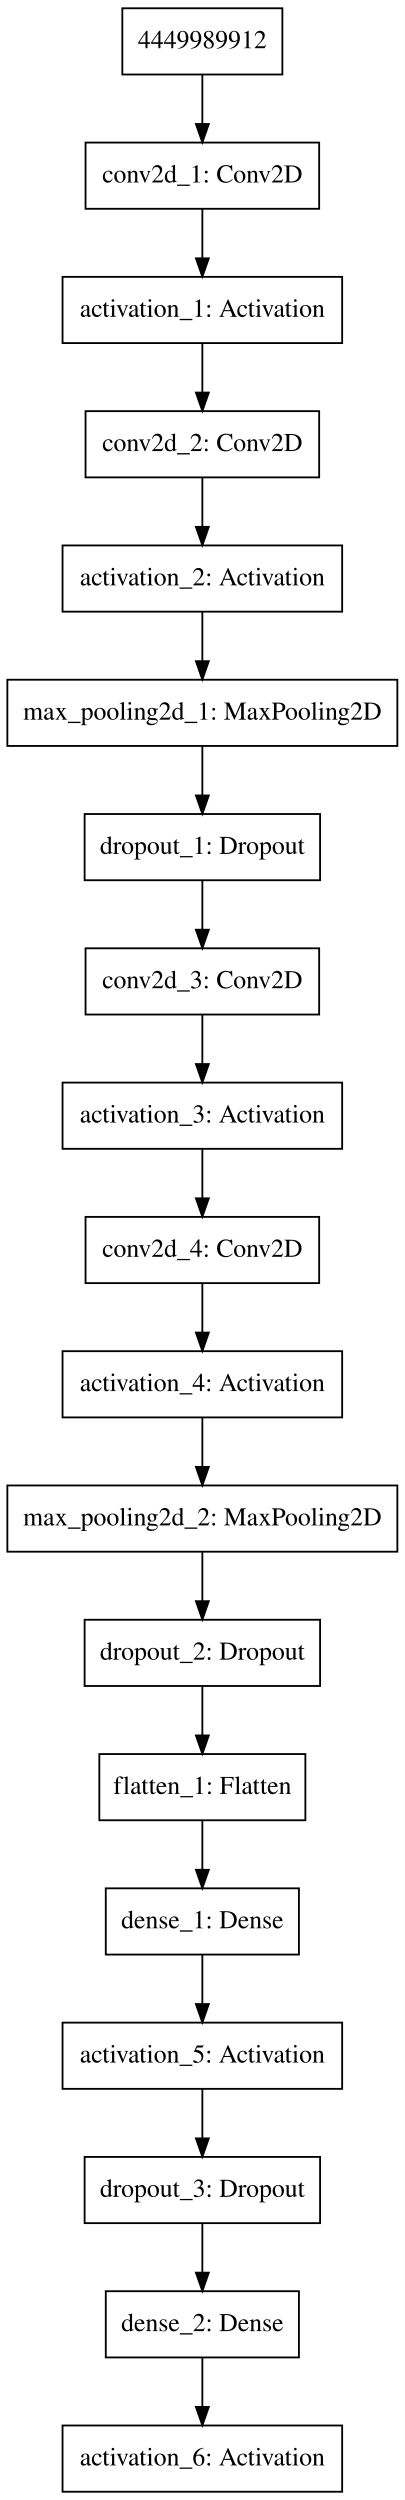
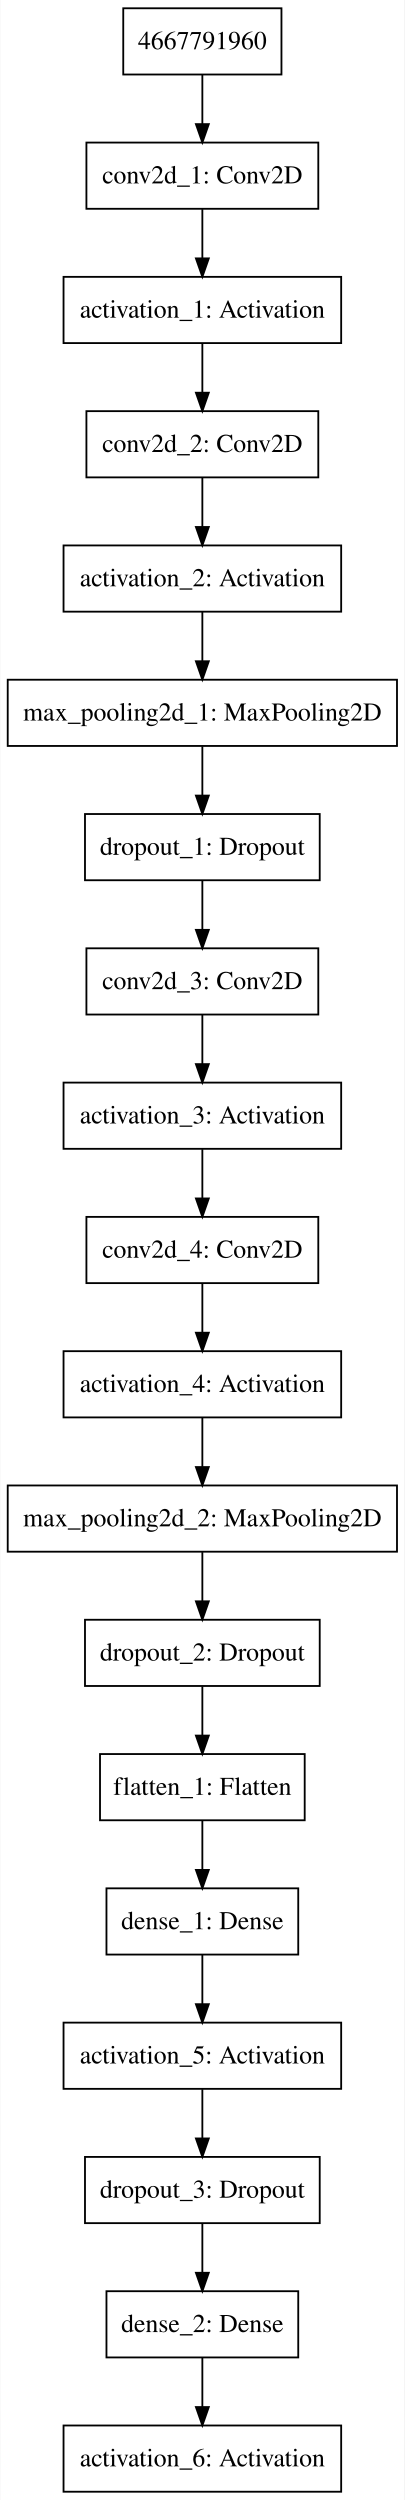
- <svg xmlns="http://www.w3.org/2000/svg" width="220pt" height="1359pt" viewBox="0.00 0.00 220.00 1359.00">
+ <svg xmlns="http://www.w3.org/2000/svg" width="220pt" height="1359pt" viewBox="0.00 0.00 219.61 1359.00">
  <g id="graph0" class="graph" transform="scale(1 1) rotate(0) translate(4 1355)">
-     <polygon fill="#ffffff" stroke="transparent" points="-4,4 -4,-1355 216,-1355 216,4 -4,4" />
+     <polygon fill="white" stroke="none" points="-4,4 -4,-1355 215.61,-1355 215.61,4 -4,4" />
    <g id="node1" class="node">
-       <polygon fill="none" stroke="#000000" points="42.5,-1241.5 42.5,-1277.5 169.5,-1277.5 169.5,-1241.5 42.5,-1241.5" />
-       <text text-anchor="middle" x="106" y="-1255.8" font-family="Times,serif" font-size="14.00" fill="#000000">conv2d_1: Conv2D</text>
+       <polygon fill="none" stroke="black" points="42.779,-1241.5 42.779,-1277.5 168.831,-1277.5 168.831,-1241.5 42.779,-1241.5" />
+       <text text-anchor="middle" x="105.805" y="-1255.3" font-family="Times,serif" font-size="14.00">conv2d_1: Conv2D</text>
    </g>
    <g id="node2" class="node">
-       <polygon fill="none" stroke="#000000" points="30,-1168.5 30,-1204.5 182,-1204.5 182,-1168.5 30,-1168.5" />
-       <text text-anchor="middle" x="106" y="-1182.8" font-family="Times,serif" font-size="14.00" fill="#000000">activation_1: Activation</text>
+       <polygon fill="none" stroke="black" points="30.345,-1168.5 30.345,-1204.5 181.266,-1204.5 181.266,-1168.5 30.345,-1168.5" />
+       <text text-anchor="middle" x="105.805" y="-1182.3" font-family="Times,serif" font-size="14.00">activation_1: Activation</text>
    </g>
    <g id="edge2" class="edge">
-       <path fill="none" stroke="#000000" d="M106,-1241.455C106,-1233.383 106,-1223.676 106,-1214.682" />
-       <polygon fill="#000000" stroke="#000000" points="109.5,-1214.59 106,-1204.59 102.5,-1214.59 109.5,-1214.59" />
+       <path fill="none" stroke="black" d="M105.805,-1241.31C105.805,-1233.29 105.805,-1223.55 105.805,-1214.57" />
+       <polygon fill="black" stroke="black" points="109.305,-1214.53 105.805,-1204.53 102.305,-1214.53 109.305,-1214.53" />
    </g>
    <g id="node3" class="node">
-       <polygon fill="none" stroke="#000000" points="42.5,-1095.5 42.5,-1131.5 169.5,-1131.5 169.5,-1095.5 42.5,-1095.5" />
-       <text text-anchor="middle" x="106" y="-1109.8" font-family="Times,serif" font-size="14.00" fill="#000000">conv2d_2: Conv2D</text>
+       <polygon fill="none" stroke="black" points="42.779,-1095.5 42.779,-1131.5 168.831,-1131.5 168.831,-1095.5 42.779,-1095.5" />
+       <text text-anchor="middle" x="105.805" y="-1109.3" font-family="Times,serif" font-size="14.00">conv2d_2: Conv2D</text>
    </g>
    <g id="edge3" class="edge">
-       <path fill="none" stroke="#000000" d="M106,-1168.455C106,-1160.383 106,-1150.676 106,-1141.682" />
-       <polygon fill="#000000" stroke="#000000" points="109.5,-1141.59 106,-1131.59 102.5,-1141.59 109.5,-1141.59" />
+       <path fill="none" stroke="black" d="M105.805,-1168.31C105.805,-1160.29 105.805,-1150.55 105.805,-1141.57" />
+       <polygon fill="black" stroke="black" points="109.305,-1141.53 105.805,-1131.53 102.305,-1141.53 109.305,-1141.53" />
    </g>
    <g id="node4" class="node">
-       <polygon fill="none" stroke="#000000" points="30,-1022.5 30,-1058.5 182,-1058.5 182,-1022.5 30,-1022.5" />
-       <text text-anchor="middle" x="106" y="-1036.8" font-family="Times,serif" font-size="14.00" fill="#000000">activation_2: Activation</text>
+       <polygon fill="none" stroke="black" points="30.345,-1022.5 30.345,-1058.5 181.266,-1058.5 181.266,-1022.5 30.345,-1022.5" />
+       <text text-anchor="middle" x="105.805" y="-1036.3" font-family="Times,serif" font-size="14.00">activation_2: Activation</text>
    </g>
    <g id="edge4" class="edge">
-       <path fill="none" stroke="#000000" d="M106,-1095.455C106,-1087.383 106,-1077.676 106,-1068.682" />
-       <polygon fill="#000000" stroke="#000000" points="109.5,-1068.59 106,-1058.59 102.5,-1068.59 109.5,-1068.59" />
+       <path fill="none" stroke="black" d="M105.805,-1095.31C105.805,-1087.29 105.805,-1077.55 105.805,-1068.57" />
+       <polygon fill="black" stroke="black" points="109.305,-1068.53 105.805,-1058.53 102.305,-1068.53 109.305,-1068.53" />
    </g>
    <g id="node5" class="node">
-       <polygon fill="none" stroke="#000000" points="0,-949.5 0,-985.5 212,-985.5 212,-949.5 0,-949.5" />
-       <text text-anchor="middle" x="106" y="-963.8" font-family="Times,serif" font-size="14.00" fill="#000000">max_pooling2d_1: MaxPooling2D</text>
+       <polygon fill="none" stroke="black" points="0,-949.5 0,-985.5 211.61,-985.5 211.61,-949.5 0,-949.5" />
+       <text text-anchor="middle" x="105.805" y="-963.3" font-family="Times,serif" font-size="14.00">max_pooling2d_1: MaxPooling2D</text>
    </g>
    <g id="edge5" class="edge">
-       <path fill="none" stroke="#000000" d="M106,-1022.455C106,-1014.383 106,-1004.676 106,-995.682" />
-       <polygon fill="#000000" stroke="#000000" points="109.5,-995.59 106,-985.59 102.5,-995.59 109.5,-995.59" />
+       <path fill="none" stroke="black" d="M105.805,-1022.31C105.805,-1014.29 105.805,-1004.55 105.805,-995.569" />
+       <polygon fill="black" stroke="black" points="109.305,-995.529 105.805,-985.529 102.305,-995.529 109.305,-995.529" />
    </g>
    <g id="node6" class="node">
-       <polygon fill="none" stroke="#000000" points="42,-876.5 42,-912.5 170,-912.5 170,-876.5 42,-876.5" />
-       <text text-anchor="middle" x="106" y="-890.8" font-family="Times,serif" font-size="14.00" fill="#000000">dropout_1: Dropout</text>
+       <polygon fill="none" stroke="black" points="42.003,-876.5 42.003,-912.5 169.607,-912.5 169.607,-876.5 42.003,-876.5" />
+       <text text-anchor="middle" x="105.805" y="-890.3" font-family="Times,serif" font-size="14.00">dropout_1: Dropout</text>
    </g>
    <g id="edge6" class="edge">
-       <path fill="none" stroke="#000000" d="M106,-949.455C106,-941.383 106,-931.676 106,-922.682" />
-       <polygon fill="#000000" stroke="#000000" points="109.5,-922.59 106,-912.59 102.5,-922.59 109.5,-922.59" />
+       <path fill="none" stroke="black" d="M105.805,-949.313C105.805,-941.289 105.805,-931.547 105.805,-922.569" />
+       <polygon fill="black" stroke="black" points="109.305,-922.529 105.805,-912.529 102.305,-922.529 109.305,-922.529" />
    </g>
    <g id="node7" class="node">
-       <polygon fill="none" stroke="#000000" points="42.5,-803.5 42.5,-839.5 169.5,-839.5 169.5,-803.5 42.5,-803.5" />
-       <text text-anchor="middle" x="106" y="-817.8" font-family="Times,serif" font-size="14.00" fill="#000000">conv2d_3: Conv2D</text>
+       <polygon fill="none" stroke="black" points="42.779,-803.5 42.779,-839.5 168.831,-839.5 168.831,-803.5 42.779,-803.5" />
+       <text text-anchor="middle" x="105.805" y="-817.3" font-family="Times,serif" font-size="14.00">conv2d_3: Conv2D</text>
    </g>
    <g id="edge7" class="edge">
-       <path fill="none" stroke="#000000" d="M106,-876.455C106,-868.383 106,-858.676 106,-849.682" />
-       <polygon fill="#000000" stroke="#000000" points="109.5,-849.59 106,-839.59 102.5,-849.59 109.5,-849.59" />
+       <path fill="none" stroke="black" d="M105.805,-876.313C105.805,-868.289 105.805,-858.547 105.805,-849.569" />
+       <polygon fill="black" stroke="black" points="109.305,-849.529 105.805,-839.529 102.305,-849.529 109.305,-849.529" />
    </g>
    <g id="node8" class="node">
-       <polygon fill="none" stroke="#000000" points="30,-730.5 30,-766.5 182,-766.5 182,-730.5 30,-730.5" />
-       <text text-anchor="middle" x="106" y="-744.8" font-family="Times,serif" font-size="14.00" fill="#000000">activation_3: Activation</text>
+       <polygon fill="none" stroke="black" points="30.345,-730.5 30.345,-766.5 181.266,-766.5 181.266,-730.5 30.345,-730.5" />
+       <text text-anchor="middle" x="105.805" y="-744.3" font-family="Times,serif" font-size="14.00">activation_3: Activation</text>
    </g>
    <g id="edge8" class="edge">
-       <path fill="none" stroke="#000000" d="M106,-803.455C106,-795.383 106,-785.676 106,-776.682" />
-       <polygon fill="#000000" stroke="#000000" points="109.5,-776.59 106,-766.59 102.5,-776.59 109.5,-776.59" />
+       <path fill="none" stroke="black" d="M105.805,-803.313C105.805,-795.289 105.805,-785.547 105.805,-776.569" />
+       <polygon fill="black" stroke="black" points="109.305,-776.529 105.805,-766.529 102.305,-776.529 109.305,-776.529" />
    </g>
    <g id="node9" class="node">
-       <polygon fill="none" stroke="#000000" points="42.5,-657.5 42.5,-693.5 169.5,-693.5 169.5,-657.5 42.5,-657.5" />
-       <text text-anchor="middle" x="106" y="-671.8" font-family="Times,serif" font-size="14.00" fill="#000000">conv2d_4: Conv2D</text>
+       <polygon fill="none" stroke="black" points="42.779,-657.5 42.779,-693.5 168.831,-693.5 168.831,-657.5 42.779,-657.5" />
+       <text text-anchor="middle" x="105.805" y="-671.3" font-family="Times,serif" font-size="14.00">conv2d_4: Conv2D</text>
    </g>
    <g id="edge9" class="edge">
-       <path fill="none" stroke="#000000" d="M106,-730.455C106,-722.383 106,-712.676 106,-703.682" />
-       <polygon fill="#000000" stroke="#000000" points="109.5,-703.59 106,-693.59 102.5,-703.59 109.5,-703.59" />
+       <path fill="none" stroke="black" d="M105.805,-730.313C105.805,-722.289 105.805,-712.547 105.805,-703.569" />
+       <polygon fill="black" stroke="black" points="109.305,-703.529 105.805,-693.529 102.305,-703.529 109.305,-703.529" />
    </g>
    <g id="node10" class="node">
-       <polygon fill="none" stroke="#000000" points="30,-584.5 30,-620.5 182,-620.5 182,-584.5 30,-584.5" />
-       <text text-anchor="middle" x="106" y="-598.8" font-family="Times,serif" font-size="14.00" fill="#000000">activation_4: Activation</text>
+       <polygon fill="none" stroke="black" points="30.345,-584.5 30.345,-620.5 181.266,-620.5 181.266,-584.5 30.345,-584.5" />
+       <text text-anchor="middle" x="105.805" y="-598.3" font-family="Times,serif" font-size="14.00">activation_4: Activation</text>
    </g>
    <g id="edge10" class="edge">
-       <path fill="none" stroke="#000000" d="M106,-657.455C106,-649.383 106,-639.676 106,-630.682" />
-       <polygon fill="#000000" stroke="#000000" points="109.5,-630.59 106,-620.59 102.5,-630.59 109.5,-630.59" />
+       <path fill="none" stroke="black" d="M105.805,-657.313C105.805,-649.289 105.805,-639.547 105.805,-630.569" />
+       <polygon fill="black" stroke="black" points="109.305,-630.529 105.805,-620.529 102.305,-630.529 109.305,-630.529" />
    </g>
    <g id="node11" class="node">
-       <polygon fill="none" stroke="#000000" points="0,-511.5 0,-547.5 212,-547.5 212,-511.5 0,-511.5" />
-       <text text-anchor="middle" x="106" y="-525.8" font-family="Times,serif" font-size="14.00" fill="#000000">max_pooling2d_2: MaxPooling2D</text>
+       <polygon fill="none" stroke="black" points="0,-511.5 0,-547.5 211.61,-547.5 211.61,-511.5 0,-511.5" />
+       <text text-anchor="middle" x="105.805" y="-525.3" font-family="Times,serif" font-size="14.00">max_pooling2d_2: MaxPooling2D</text>
    </g>
    <g id="edge11" class="edge">
-       <path fill="none" stroke="#000000" d="M106,-584.455C106,-576.383 106,-566.676 106,-557.682" />
-       <polygon fill="#000000" stroke="#000000" points="109.5,-557.59 106,-547.59 102.5,-557.59 109.5,-557.59" />
+       <path fill="none" stroke="black" d="M105.805,-584.313C105.805,-576.289 105.805,-566.547 105.805,-557.569" />
+       <polygon fill="black" stroke="black" points="109.305,-557.529 105.805,-547.529 102.305,-557.529 109.305,-557.529" />
    </g>
    <g id="node12" class="node">
-       <polygon fill="none" stroke="#000000" points="42,-438.5 42,-474.5 170,-474.5 170,-438.5 42,-438.5" />
-       <text text-anchor="middle" x="106" y="-452.8" font-family="Times,serif" font-size="14.00" fill="#000000">dropout_2: Dropout</text>
+       <polygon fill="none" stroke="black" points="42.003,-438.5 42.003,-474.5 169.607,-474.5 169.607,-438.5 42.003,-438.5" />
+       <text text-anchor="middle" x="105.805" y="-452.3" font-family="Times,serif" font-size="14.00">dropout_2: Dropout</text>
    </g>
    <g id="edge12" class="edge">
-       <path fill="none" stroke="#000000" d="M106,-511.455C106,-503.383 106,-493.676 106,-484.682" />
-       <polygon fill="#000000" stroke="#000000" points="109.5,-484.59 106,-474.59 102.5,-484.59 109.5,-484.59" />
+       <path fill="none" stroke="black" d="M105.805,-511.313C105.805,-503.289 105.805,-493.547 105.805,-484.569" />
+       <polygon fill="black" stroke="black" points="109.305,-484.529 105.805,-474.529 102.305,-484.529 109.305,-484.529" />
    </g>
    <g id="node13" class="node">
-       <polygon fill="none" stroke="#000000" points="50,-365.5 50,-401.5 162,-401.5 162,-365.5 50,-365.5" />
-       <text text-anchor="middle" x="106" y="-379.8" font-family="Times,serif" font-size="14.00" fill="#000000">flatten_1: Flatten</text>
+       <polygon fill="none" stroke="black" points="50.172,-365.5 50.172,-401.5 161.438,-401.5 161.438,-365.5 50.172,-365.5" />
+       <text text-anchor="middle" x="105.805" y="-379.3" font-family="Times,serif" font-size="14.00">flatten_1: Flatten</text>
    </g>
    <g id="edge13" class="edge">
-       <path fill="none" stroke="#000000" d="M106,-438.455C106,-430.383 106,-420.676 106,-411.682" />
-       <polygon fill="#000000" stroke="#000000" points="109.5,-411.59 106,-401.59 102.5,-411.59 109.5,-411.59" />
+       <path fill="none" stroke="black" d="M105.805,-438.313C105.805,-430.289 105.805,-420.547 105.805,-411.569" />
+       <polygon fill="black" stroke="black" points="109.305,-411.529 105.805,-401.529 102.305,-411.529 109.305,-411.529" />
    </g>
    <g id="node14" class="node">
-       <polygon fill="none" stroke="#000000" points="53.5,-292.5 53.5,-328.5 158.5,-328.5 158.5,-292.5 53.5,-292.5" />
-       <text text-anchor="middle" x="106" y="-306.8" font-family="Times,serif" font-size="14.00" fill="#000000">dense_1: Dense</text>
+       <polygon fill="none" stroke="black" points="53.679,-292.5 53.679,-328.5 157.931,-328.5 157.931,-292.5 53.679,-292.5" />
+       <text text-anchor="middle" x="105.805" y="-306.3" font-family="Times,serif" font-size="14.00">dense_1: Dense</text>
    </g>
    <g id="edge14" class="edge">
-       <path fill="none" stroke="#000000" d="M106,-365.455C106,-357.383 106,-347.676 106,-338.682" />
-       <polygon fill="#000000" stroke="#000000" points="109.5,-338.59 106,-328.59 102.5,-338.59 109.5,-338.59" />
+       <path fill="none" stroke="black" d="M105.805,-365.313C105.805,-357.289 105.805,-347.547 105.805,-338.569" />
+       <polygon fill="black" stroke="black" points="109.305,-338.529 105.805,-328.529 102.305,-338.529 109.305,-338.529" />
    </g>
    <g id="node15" class="node">
-       <polygon fill="none" stroke="#000000" points="30,-219.5 30,-255.5 182,-255.5 182,-219.5 30,-219.5" />
-       <text text-anchor="middle" x="106" y="-233.8" font-family="Times,serif" font-size="14.00" fill="#000000">activation_5: Activation</text>
+       <polygon fill="none" stroke="black" points="30.345,-219.5 30.345,-255.5 181.266,-255.5 181.266,-219.5 30.345,-219.5" />
+       <text text-anchor="middle" x="105.805" y="-233.3" font-family="Times,serif" font-size="14.00">activation_5: Activation</text>
    </g>
    <g id="edge15" class="edge">
-       <path fill="none" stroke="#000000" d="M106,-292.455C106,-284.383 106,-274.676 106,-265.682" />
-       <polygon fill="#000000" stroke="#000000" points="109.5,-265.59 106,-255.59 102.5,-265.59 109.5,-265.59" />
+       <path fill="none" stroke="black" d="M105.805,-292.313C105.805,-284.289 105.805,-274.547 105.805,-265.569" />
+       <polygon fill="black" stroke="black" points="109.305,-265.529 105.805,-255.529 102.305,-265.529 109.305,-265.529" />
    </g>
    <g id="node16" class="node">
-       <polygon fill="none" stroke="#000000" points="42,-146.5 42,-182.5 170,-182.5 170,-146.5 42,-146.5" />
-       <text text-anchor="middle" x="106" y="-160.8" font-family="Times,serif" font-size="14.00" fill="#000000">dropout_3: Dropout</text>
+       <polygon fill="none" stroke="black" points="42.003,-146.5 42.003,-182.5 169.607,-182.5 169.607,-146.5 42.003,-146.5" />
+       <text text-anchor="middle" x="105.805" y="-160.3" font-family="Times,serif" font-size="14.00">dropout_3: Dropout</text>
    </g>
    <g id="edge16" class="edge">
-       <path fill="none" stroke="#000000" d="M106,-219.455C106,-211.383 106,-201.676 106,-192.682" />
-       <polygon fill="#000000" stroke="#000000" points="109.5,-192.59 106,-182.59 102.5,-192.59 109.5,-192.59" />
+       <path fill="none" stroke="black" d="M105.805,-219.313C105.805,-211.289 105.805,-201.547 105.805,-192.569" />
+       <polygon fill="black" stroke="black" points="109.305,-192.529 105.805,-182.529 102.305,-192.529 109.305,-192.529" />
    </g>
    <g id="node17" class="node">
-       <polygon fill="none" stroke="#000000" points="53.5,-73.5 53.5,-109.5 158.5,-109.5 158.5,-73.5 53.5,-73.5" />
-       <text text-anchor="middle" x="106" y="-87.8" font-family="Times,serif" font-size="14.00" fill="#000000">dense_2: Dense</text>
+       <polygon fill="none" stroke="black" points="53.679,-73.5 53.679,-109.5 157.931,-109.5 157.931,-73.5 53.679,-73.5" />
+       <text text-anchor="middle" x="105.805" y="-87.3" font-family="Times,serif" font-size="14.00">dense_2: Dense</text>
    </g>
    <g id="edge17" class="edge">
-       <path fill="none" stroke="#000000" d="M106,-146.455C106,-138.383 106,-128.676 106,-119.682" />
-       <polygon fill="#000000" stroke="#000000" points="109.5,-119.59 106,-109.59 102.5,-119.59 109.5,-119.59" />
+       <path fill="none" stroke="black" d="M105.805,-146.313C105.805,-138.289 105.805,-128.547 105.805,-119.569" />
+       <polygon fill="black" stroke="black" points="109.305,-119.529 105.805,-109.529 102.305,-119.529 109.305,-119.529" />
    </g>
    <g id="node18" class="node">
-       <polygon fill="none" stroke="#000000" points="30,-.5 30,-36.5 182,-36.5 182,-.5 30,-.5" />
-       <text text-anchor="middle" x="106" y="-14.8" font-family="Times,serif" font-size="14.00" fill="#000000">activation_6: Activation</text>
+       <polygon fill="none" stroke="black" points="30.345,-0.5 30.345,-36.5 181.266,-36.5 181.266,-0.5 30.345,-0.5" />
+       <text text-anchor="middle" x="105.805" y="-14.3" font-family="Times,serif" font-size="14.00">activation_6: Activation</text>
    </g>
    <g id="edge18" class="edge">
-       <path fill="none" stroke="#000000" d="M106,-73.455C106,-65.383 106,-55.676 106,-46.682" />
-       <polygon fill="#000000" stroke="#000000" points="109.5,-46.59 106,-36.59 102.5,-46.59 109.5,-46.59" />
+       <path fill="none" stroke="black" d="M105.805,-73.313C105.805,-65.29 105.805,-55.547 105.805,-46.569" />
+       <polygon fill="black" stroke="black" points="109.305,-46.529 105.805,-36.529 102.305,-46.529 109.305,-46.529" />
    </g>
    <g id="node19" class="node">
-       <polygon fill="none" stroke="#000000" points="62.5,-1314.5 62.5,-1350.5 149.5,-1350.5 149.5,-1314.5 62.5,-1314.5" />
-       <text text-anchor="middle" x="106" y="-1328.8" font-family="Times,serif" font-size="14.00" fill="#000000">4449989912</text>
+       <polygon fill="none" stroke="black" points="62.805,-1314.5 62.805,-1350.5 148.805,-1350.5 148.805,-1314.5 62.805,-1314.5" />
+       <text text-anchor="middle" x="105.805" y="-1328.3" font-family="Times,serif" font-size="14.00">4667791960</text>
    </g>
    <g id="edge1" class="edge">
-       <path fill="none" stroke="#000000" d="M106,-1314.455C106,-1306.383 106,-1296.676 106,-1287.682" />
-       <polygon fill="#000000" stroke="#000000" points="109.5,-1287.59 106,-1277.59 102.5,-1287.59 109.5,-1287.59" />
+       <path fill="none" stroke="black" d="M105.805,-1314.31C105.805,-1306.29 105.805,-1296.55 105.805,-1287.57" />
+       <polygon fill="black" stroke="black" points="109.305,-1287.53 105.805,-1277.53 102.305,-1287.53 109.305,-1287.53" />
    </g>
  </g>
</svg>
